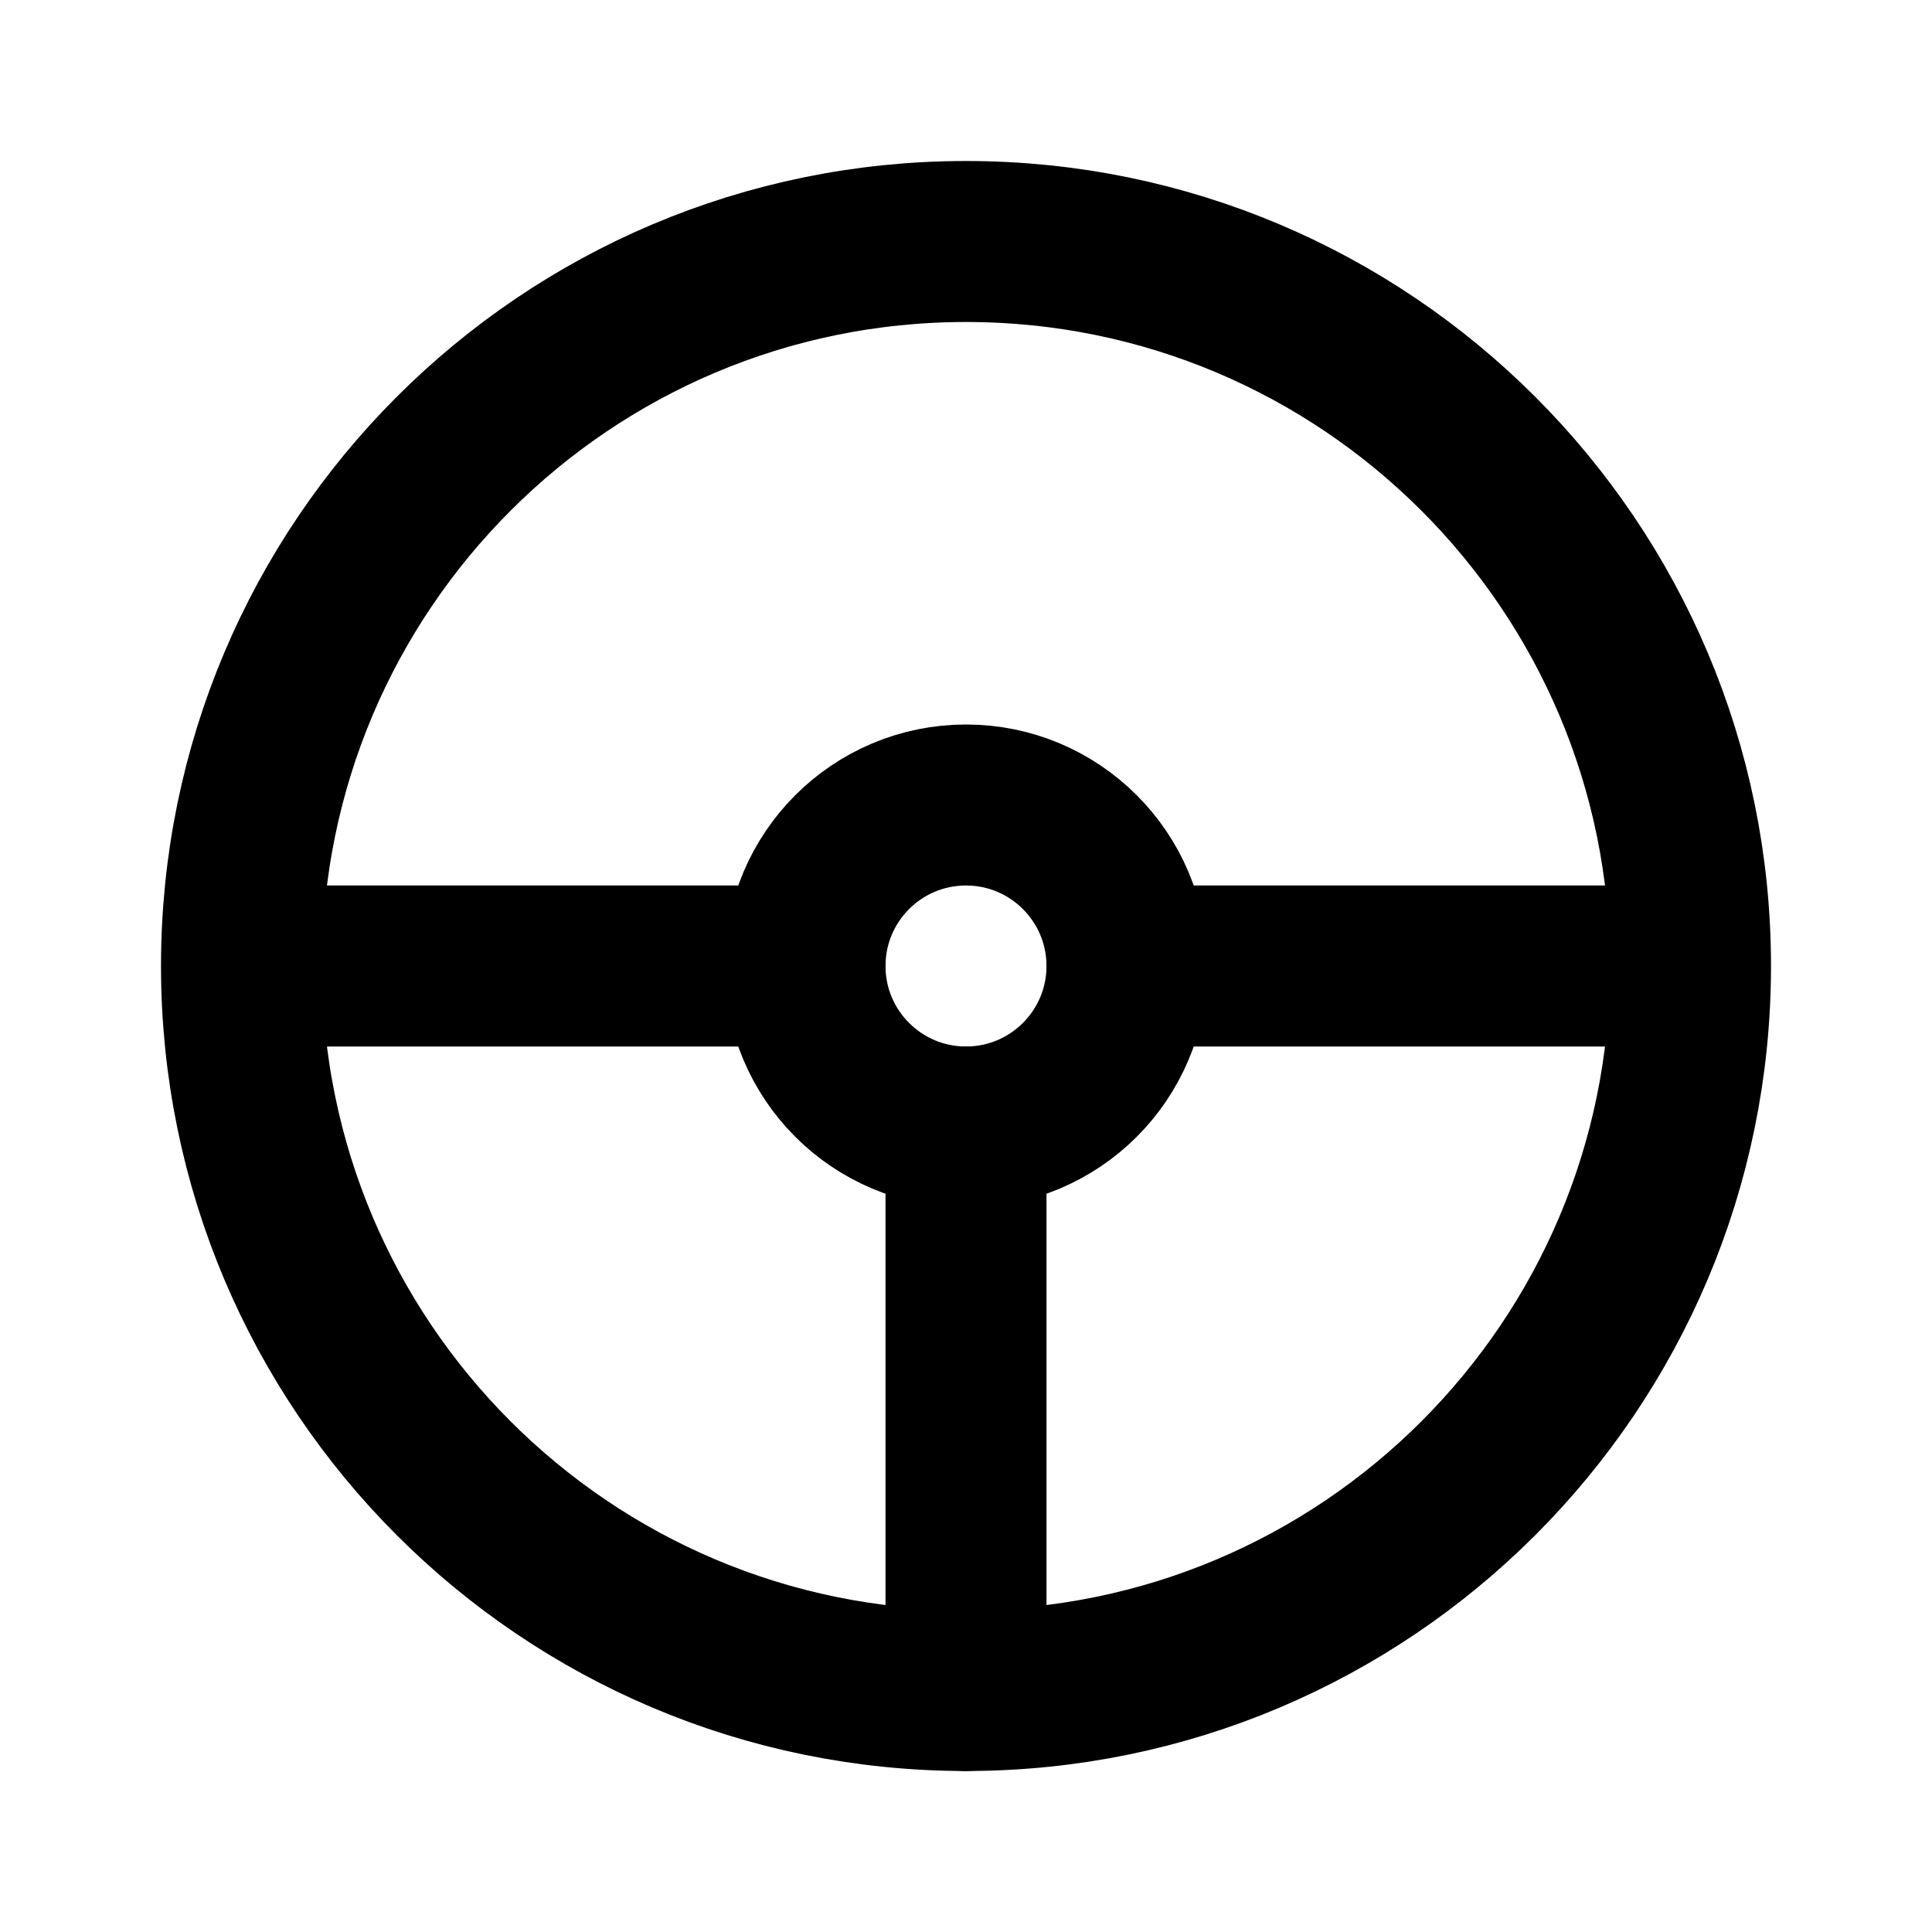
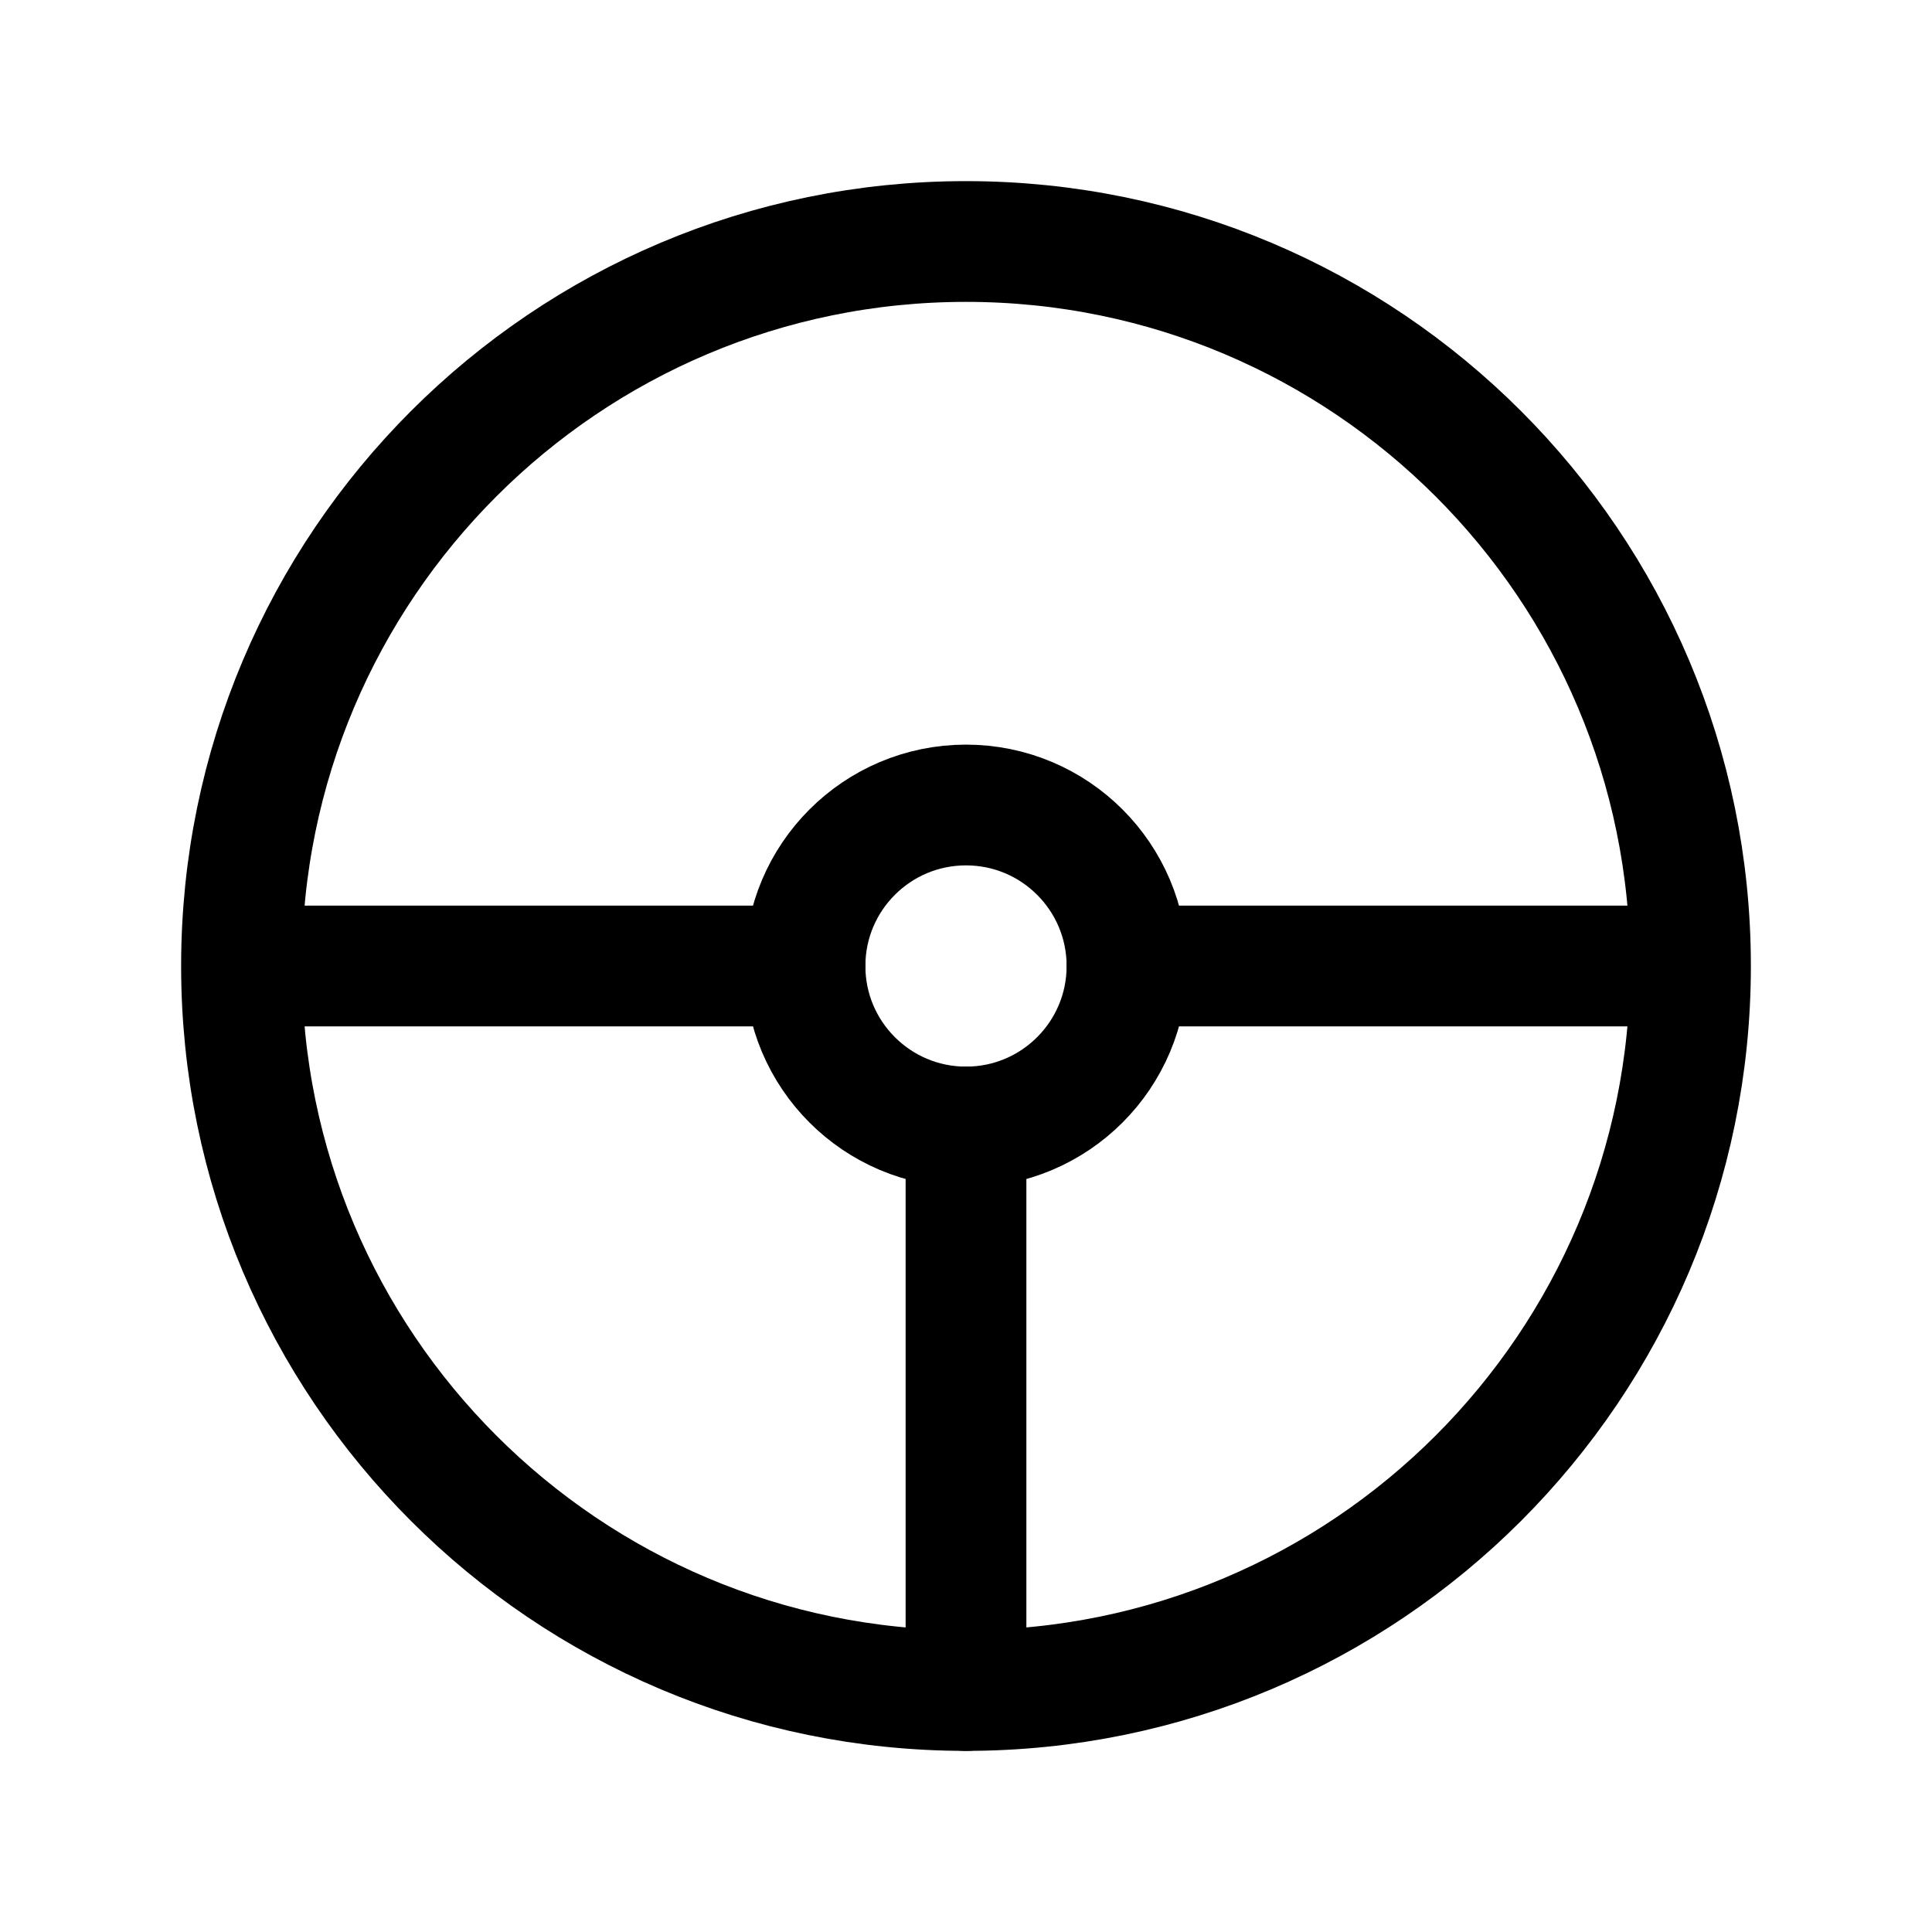
- <svg xmlns="http://www.w3.org/2000/svg" width="24" height="24" viewBox="0 0 24 24" fill="none" stroke="#000000" stroke-width="2" stroke-linecap="round" stroke-linejoin="round">
+ <svg xmlns="http://www.w3.org/2000/svg" width="24" height="24" viewBox="0 0 24 24" fill="none" stroke="#000000" stroke-width="1.5" stroke-linecap="round" stroke-linejoin="round">
  <circle cx="12" cy="12" r="9" />
  <circle cx="12" cy="12" r="2" />
  <path d="M12 14v7" />
  <path d="M10 12H3.5" />
  <path d="M14 12h6.5" />
</svg>
